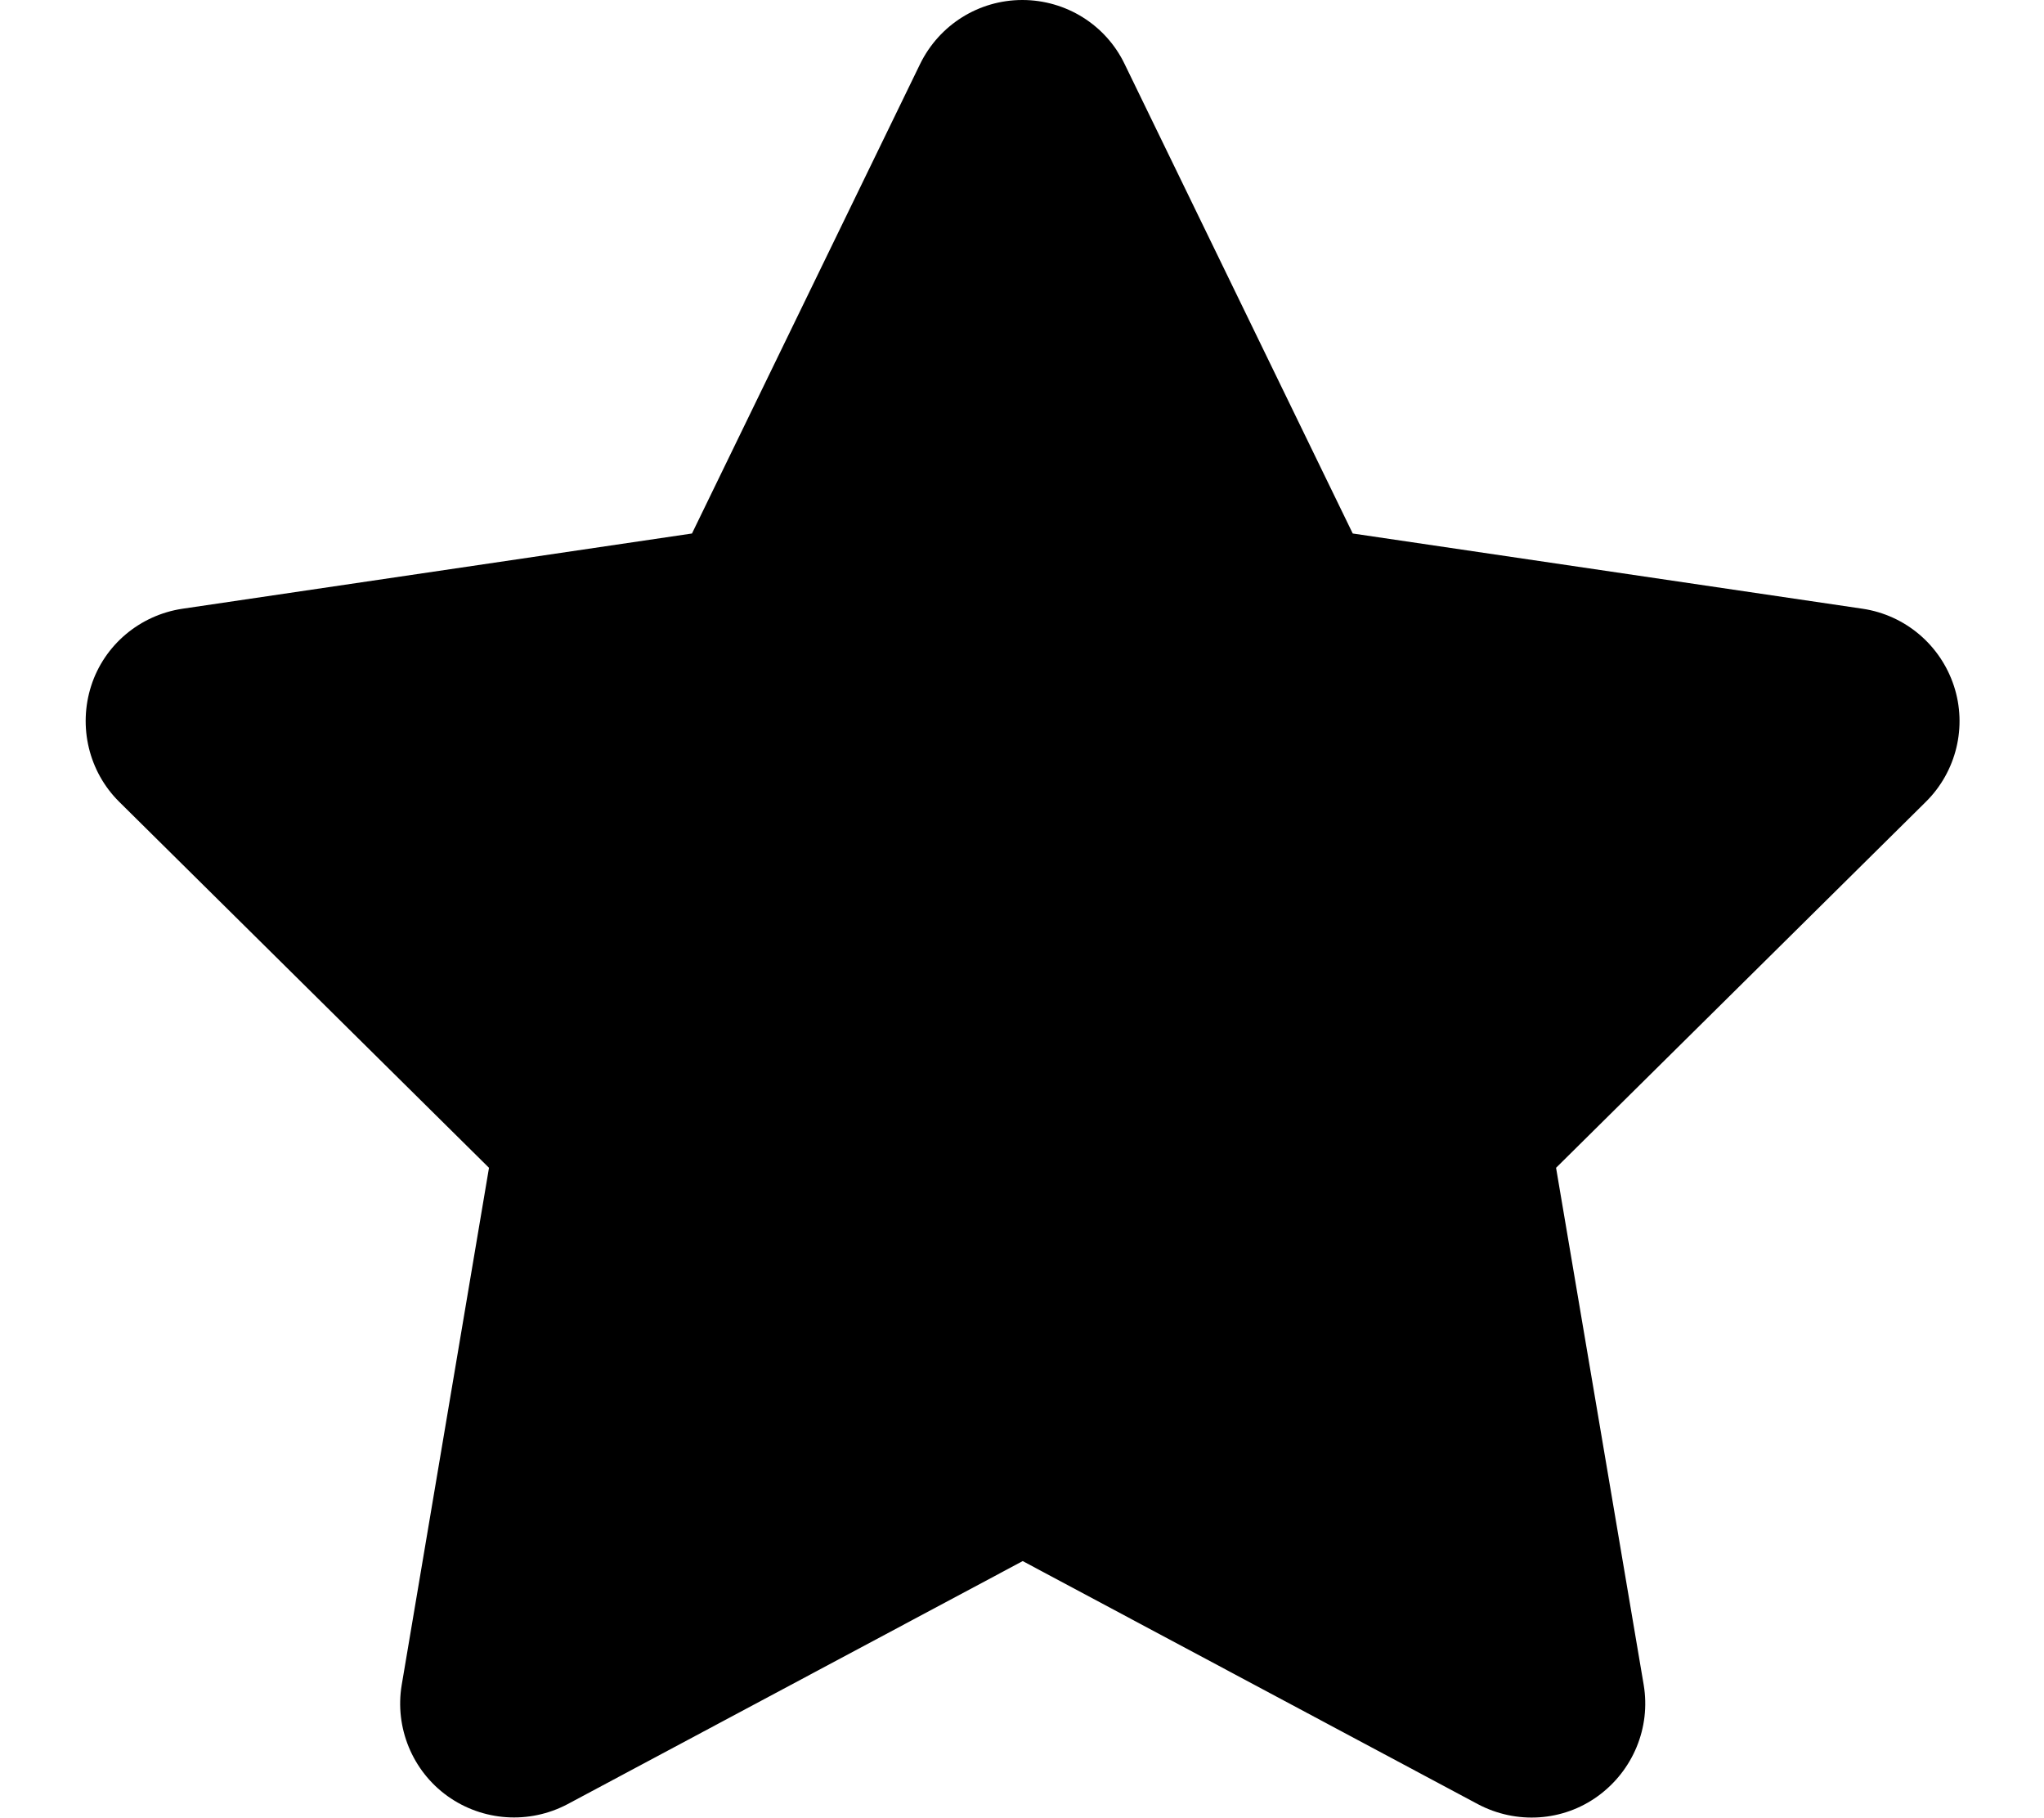
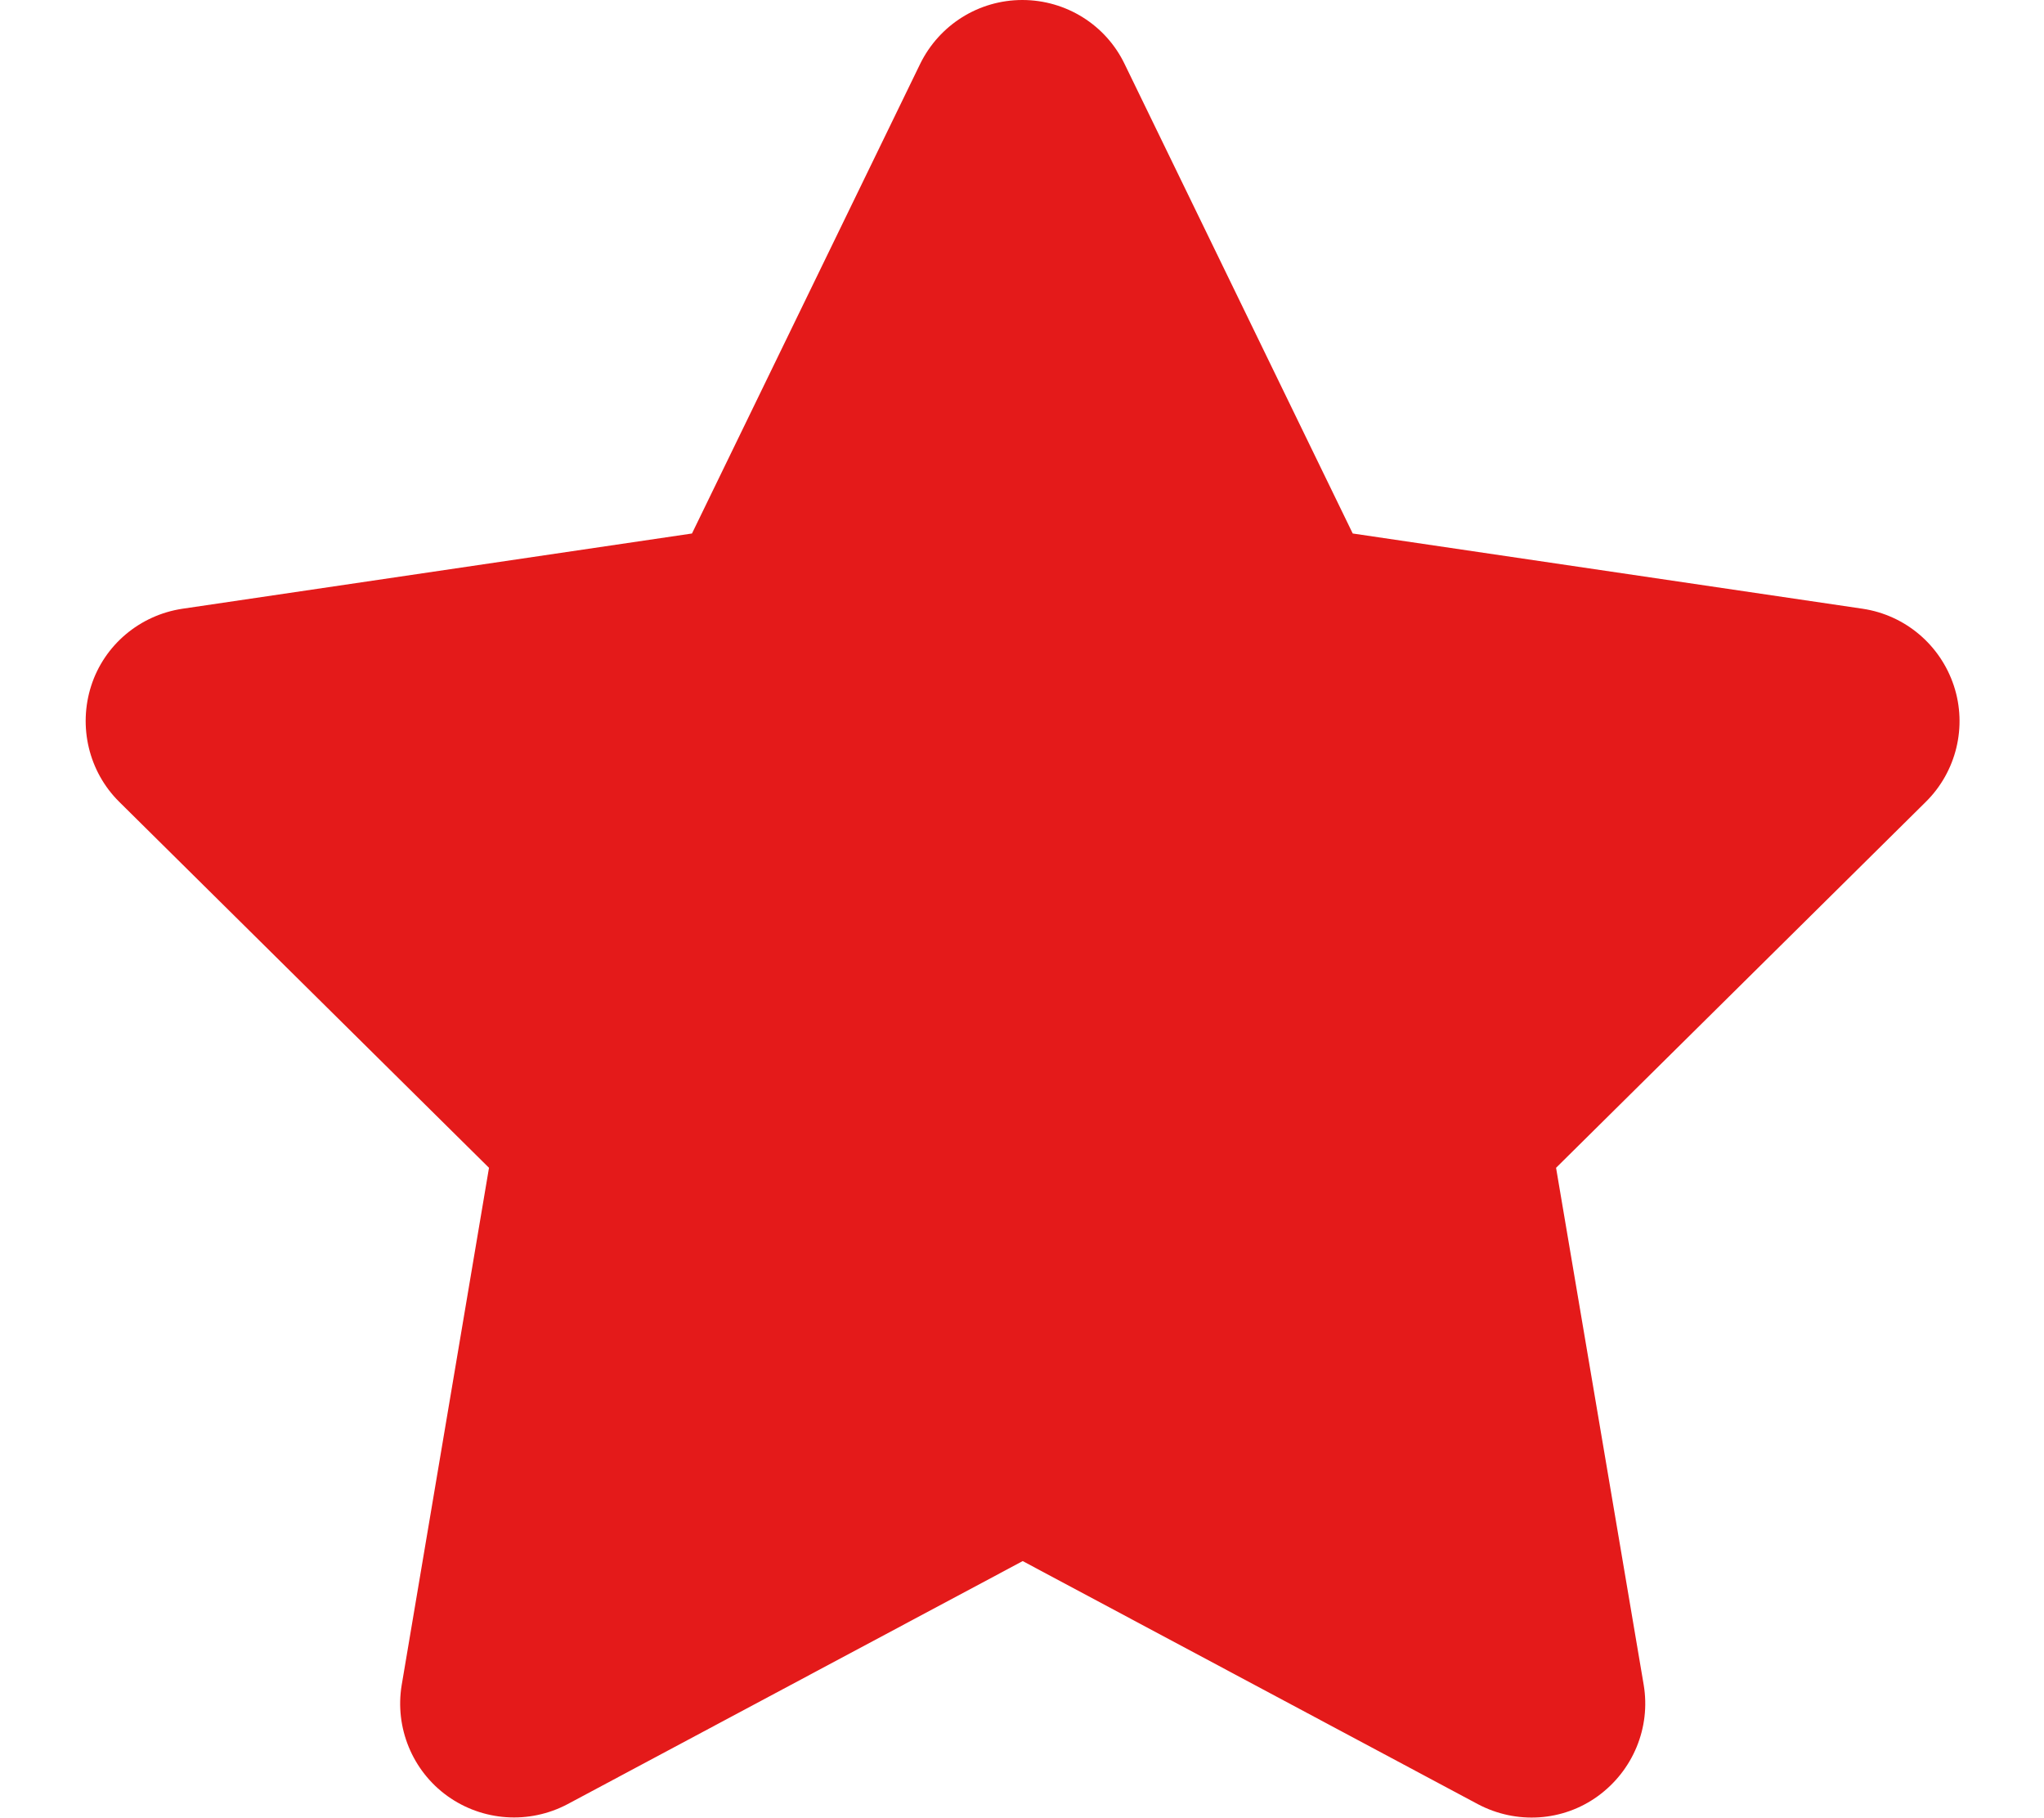
- <svg xmlns="http://www.w3.org/2000/svg" viewBox="0 0 576 512">
+ <svg xmlns="http://www.w3.org/2000/svg" fill="#e41a1a" viewBox="0 0 576 512">
  <path d="M316.9 18C311.6 7 300.4 0 288.1 0s-23.4 7-28.8 18L195 150.3 51.4 171.5c-12 1.8-22 10.2-25.7 21.7s-.7 24.2 7.9 32.7L137.8 329 113.2 474.7c-2 12 3 24.2 12.9 31.3s23 8 33.8 2.3l128.3-68.5 128.3 68.5c10.8 5.7 23.9 4.9 33.8-2.3s14.9-19.3 12.9-31.3L438.5 329 542.7 225.9c8.6-8.5 11.7-21.2 7.9-32.7s-13.7-19.9-25.7-21.7L381.2 150.3 316.9 18z" />
</svg>
